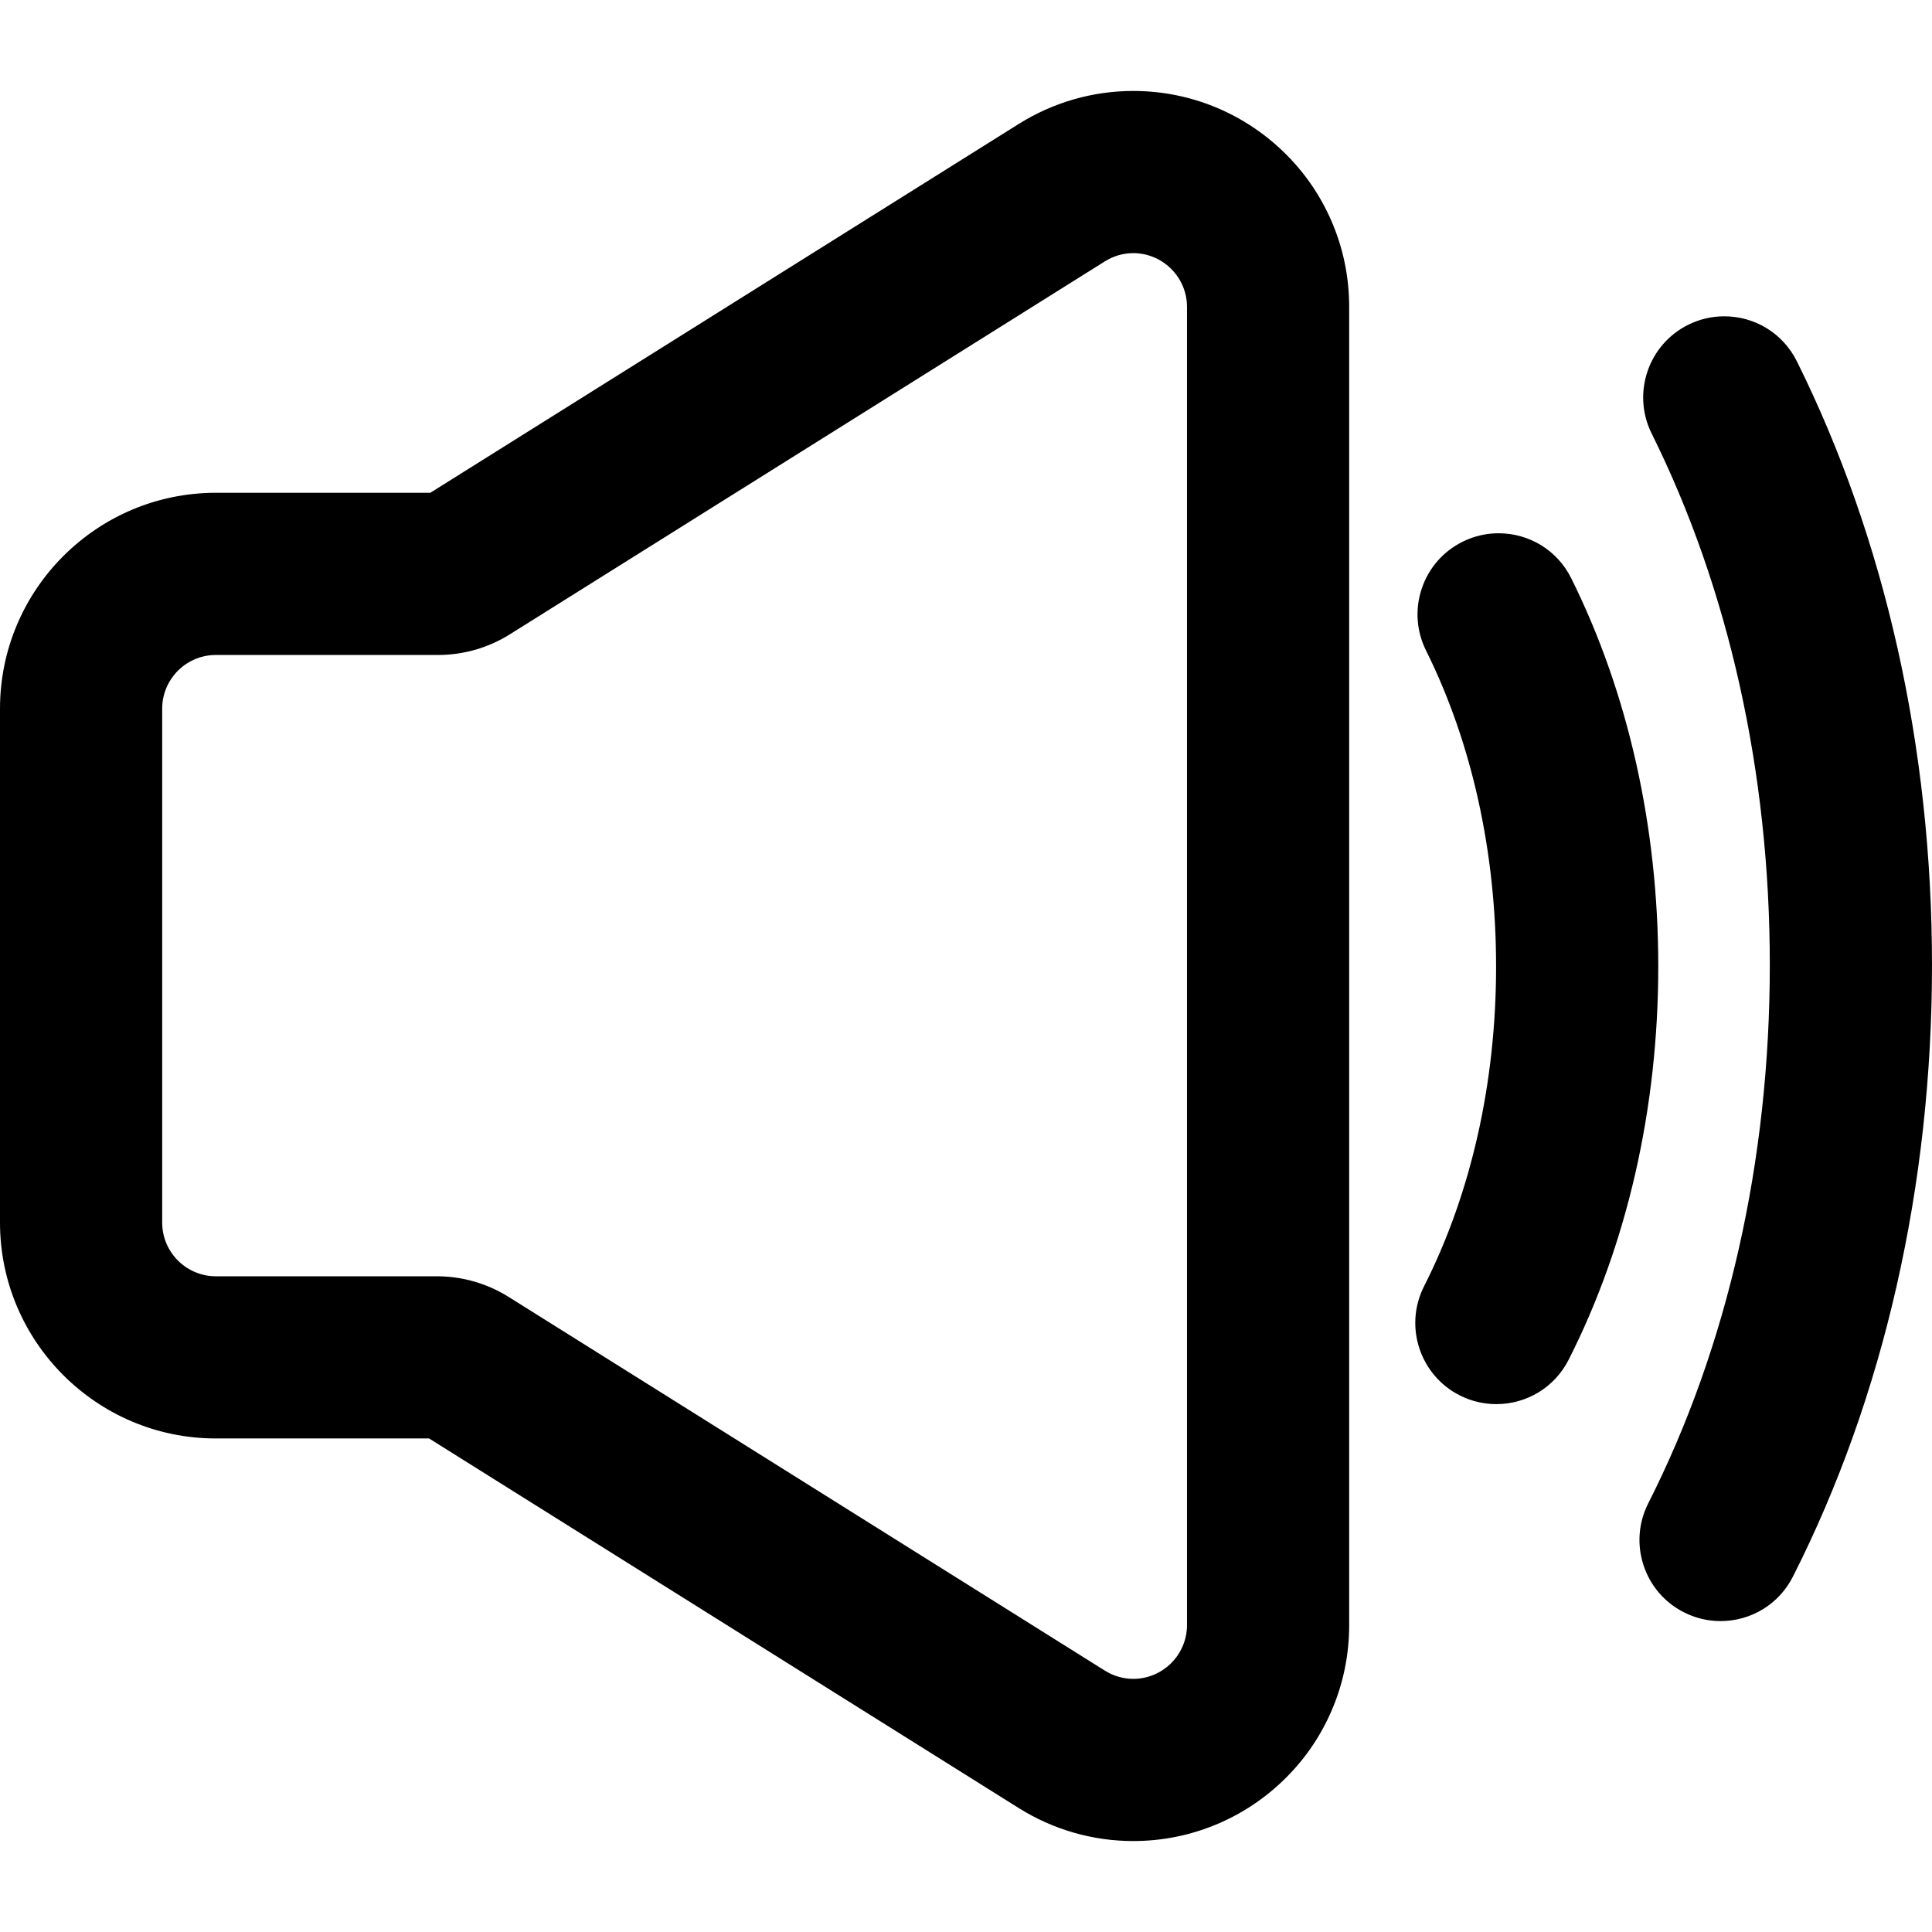
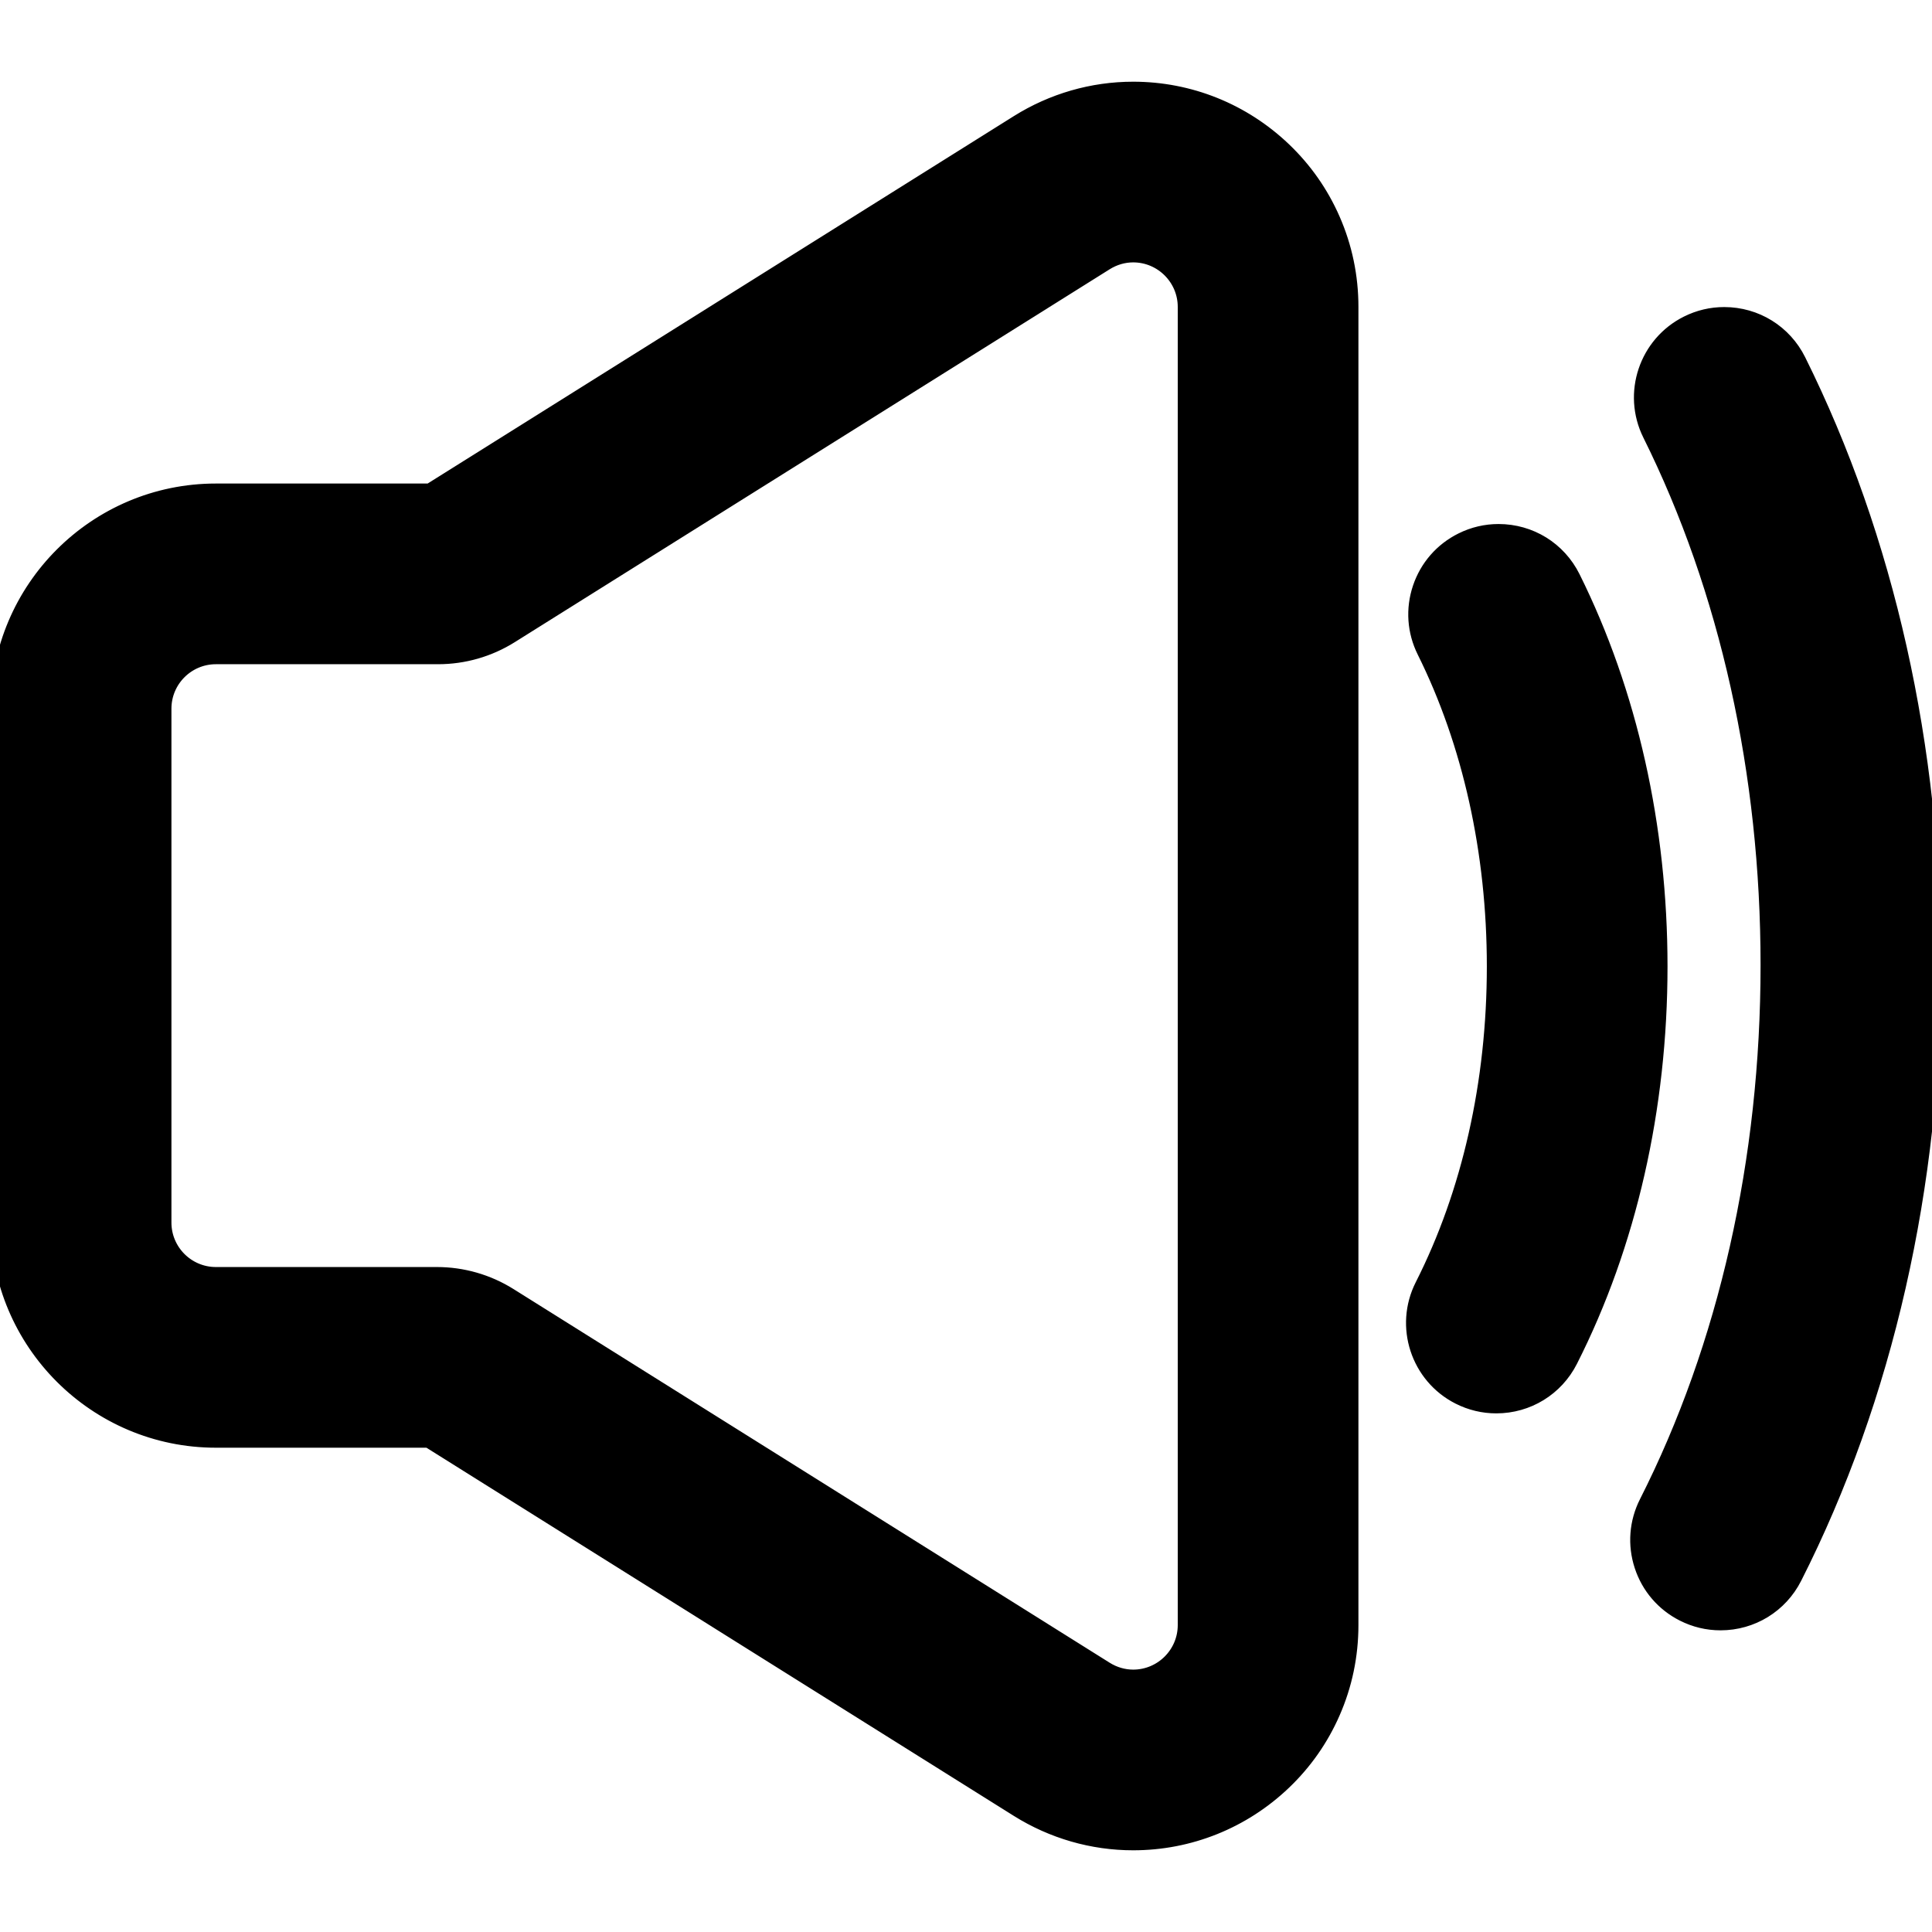
- <svg xmlns="http://www.w3.org/2000/svg" fill="#000000" version="1.1" id="Capa_1" width="800px" height="800px" viewBox="0 0 522.234 522.234" xml:space="preserve">
+ <svg xmlns="http://www.w3.org/2000/svg" fill="currentColor" version="1.1" id="Capa_1" width="800px" height="800px" viewBox="0 0 522.234 522.234" xml:space="preserve">
  <g>
    <g>
      <g>
-         <path d="M346.35,41.163c-10.855-10.367-25.076-16.078-40.045-16.078c-10.832,0-21.445,3.063-30.689,8.857l-159.161,99.761H58.354     c-31.9,0-57.854,25.952-57.854,57.853v138.918c0,31.9,25.953,57.854,57.854,57.854h57.773l159.487,99.965     c9.244,5.795,19.857,8.857,30.691,8.857c14.969,0,29.189-5.71,40.047-16.078c5.543-5.293,9.908-11.525,12.979-18.523     c3.227-7.353,4.861-15.184,4.861-23.275V261.22v-0.205V82.963c0-8.094-1.635-15.925-4.861-23.278     C356.26,52.689,351.893,46.457,346.35,41.163z M321.354,261.015v0.205v178.052c0,8.803-7.227,15.037-15.049,15.037     c-2.664,0-5.398-0.724-7.939-2.316L137.222,350.989c-5.736-3.595-12.368-5.502-19.138-5.502h-59.73     c-8.292,0-15.014-6.722-15.014-15.014V191.556c0-8.291,6.722-15.013,15.014-15.013h60.059c6.77,0,13.4-1.907,19.137-5.502     L298.365,70.242c2.541-1.593,5.273-2.316,7.939-2.316c7.822,0,15.049,6.236,15.049,15.038V261.015z" />
-         <path d="M306.305,497.649c-10.929,0-21.634-3.089-30.957-8.934l-159.365-99.889H58.354C26.177,388.827,0,362.649,0,330.474     V191.556c0-32.176,26.177-58.353,58.354-58.353h57.958L275.35,33.519c9.325-5.844,20.029-8.934,30.955-8.934     c15.096,0,29.44,5.759,40.391,16.216c5.591,5.34,9.995,11.625,13.093,18.683c3.254,7.415,4.903,15.314,4.903,23.479v356.309     c0,8.163-1.649,16.062-4.903,23.477c-3.099,7.062-7.503,13.348-13.091,18.684C335.746,491.891,321.401,497.649,306.305,497.649z      M58.354,134.203C26.729,134.203,1,159.931,1,191.556v138.918c0,31.625,25.729,57.354,57.354,57.354h57.917l0.122,0.076     l159.487,99.965c9.164,5.745,19.685,8.781,30.426,8.781c14.838,0,28.938-5.661,39.701-15.939     c5.493-5.245,9.821-11.423,12.866-18.363c3.198-7.287,4.819-15.05,4.819-23.074V82.963c0-8.025-1.621-15.79-4.819-23.077     c-3.044-6.937-7.373-13.114-12.868-18.362c-10.763-10.279-24.861-15.939-39.699-15.939c-10.738,0-21.259,3.037-30.424,8.781     l-159.283,99.837H58.354z M306.305,454.809c-2.87,0-5.708-0.827-8.205-2.393L136.956,351.413     c-5.664-3.55-12.189-5.426-18.872-5.426h-59.73c-8.554,0-15.514-6.959-15.514-15.514V191.556c0-8.554,6.959-15.513,15.514-15.513     h60.059c6.682,0,13.207-1.876,18.871-5.426L298.1,69.818c2.497-1.565,5.335-2.393,8.205-2.393c8.573,0,15.549,6.97,15.549,15.538     v356.308C321.854,447.839,314.878,454.809,306.305,454.809z M58.354,177.043c-8.003,0-14.514,6.51-14.514,14.513v138.918     c0,8.003,6.511,14.514,14.514,14.514h59.73c6.871,0,13.58,1.929,19.403,5.578l161.144,101.003c2.338,1.466,4.991,2.24,7.674,2.24     c8.022,0,14.549-6.521,14.549-14.537V82.963c0-8.016-6.526-14.538-14.549-14.538c-2.683,0-5.336,0.774-7.674,2.24     L137.814,171.465c-5.824,3.649-12.533,5.578-19.402,5.578H58.354z" />
+         <path d="M346.35,41.163c-10.855-10.367-25.076-16.078-40.045-16.078c-10.832,0-21.445,3.063-30.689,8.857l-159.161,99.761H58.354     c-31.9,0-57.854,25.952-57.854,57.853v138.918c0,31.9,25.953,57.854,57.854,57.854h57.773l159.487,99.965     c9.244,5.795,19.857,8.857,30.691,8.857c14.969,0,29.189-5.71,40.047-16.078c5.543-5.293,9.908-11.525,12.979-18.523     c3.227-7.353,4.861-15.184,4.861-23.275V261.22v-0.205V82.963c0-8.094-1.635-15.925-4.861-23.278     C356.26,52.689,351.893,46.457,346.35,41.163z M321.354,261.015v0.205v178.052c0,8.803-7.227,15.037-15.049,15.037     c-2.664,0-5.398-0.724-7.939-2.316L137.222,350.989c-5.736-3.595-12.368-5.502-19.138-5.502h-59.73     c-8.292,0-15.014-6.722-15.014-15.014V191.556c0-8.291,6.722-15.013,15.014-15.013h60.059c6.77,0,13.4-1.907,19.137-5.502     L298.365,70.242c2.541-1.593,5.273-2.316,7.939-2.316c7.822,0,15.049,6.236,15.049,15.038V261.015z" fill="currentColor" stroke="currentColor" stroke-width="5px" />
+         <path d="M306.305,497.649c-10.929,0-21.634-3.089-30.957-8.934l-159.365-99.889H58.354C26.177,388.827,0,362.649,0,330.474     V191.556c0-32.176,26.177-58.353,58.354-58.353h57.958L275.35,33.519c9.325-5.844,20.029-8.934,30.955-8.934     c15.096,0,29.44,5.759,40.391,16.216c5.591,5.34,9.995,11.625,13.093,18.683c3.254,7.415,4.903,15.314,4.903,23.479v356.309     c0,8.163-1.649,16.062-4.903,23.477c-3.099,7.062-7.503,13.348-13.091,18.684C335.746,491.891,321.401,497.649,306.305,497.649z      M58.354,134.203C26.729,134.203,1,159.931,1,191.556v138.918c0,31.625,25.729,57.354,57.354,57.354h57.917l0.122,0.076     l159.487,99.965c9.164,5.745,19.685,8.781,30.426,8.781c14.838,0,28.938-5.661,39.701-15.939     c5.493-5.245,9.821-11.423,12.866-18.363c3.198-7.287,4.819-15.05,4.819-23.074V82.963c0-8.025-1.621-15.79-4.819-23.077     c-3.044-6.937-7.373-13.114-12.868-18.362c-10.763-10.279-24.861-15.939-39.699-15.939c-10.738,0-21.259,3.037-30.424,8.781     l-159.283,99.837H58.354z M306.305,454.809c-2.87,0-5.708-0.827-8.205-2.393L136.956,351.413     c-5.664-3.55-12.189-5.426-18.872-5.426h-59.73c-8.554,0-15.514-6.959-15.514-15.514V191.556c0-8.554,6.959-15.513,15.514-15.513     h60.059c6.682,0,13.207-1.876,18.871-5.426L298.1,69.818c2.497-1.565,5.335-2.393,8.205-2.393c8.573,0,15.549,6.97,15.549,15.538     v356.308C321.854,447.839,314.878,454.809,306.305,454.809z M58.354,177.043c-8.003,0-14.514,6.51-14.514,14.513v138.918     c0,8.003,6.511,14.514,14.514,14.514h59.73c6.871,0,13.58,1.929,19.403,5.578l161.144,101.003c2.338,1.466,4.991,2.24,7.674,2.24     c8.022,0,14.549-6.521,14.549-14.537V82.963c0-8.016-6.526-14.538-14.549-14.538c-2.683,0-5.336,0.774-7.674,2.24     L137.814,171.465c-5.824,3.649-12.533,5.578-19.402,5.578H58.354z" fill="currentColor" stroke="currentColor" stroke-width="5px" />
      </g>
      <g>
-         <path d="M424.273,156.536c-5.266-10.594-18.125-14.911-28.715-9.646c-10.594,5.266-14.912,18.123-9.646,28.716     c12.426,24.995,18.992,54.604,18.992,85.626c0,31.506-6.754,61.487-19.533,86.705c-5.348,10.553-1.129,23.442,9.424,28.79     c3.104,1.572,6.408,2.317,9.664,2.317c7.816,0,15.35-4.294,19.125-11.742c15.807-31.191,24.16-67.869,24.16-106.07     C447.746,223.628,439.629,187.424,424.273,156.536z" />
-         <path d="M404.459,379.545c-3.456,0-6.784-0.798-9.89-2.371c-10.782-5.464-15.108-18.681-9.645-29.462     c12.744-25.147,19.479-55.052,19.479-86.479c0-30.948-6.549-60.48-18.939-85.404c-2.606-5.243-3.016-11.188-1.15-16.738     c1.864-5.55,5.778-10.042,11.021-12.648c3.064-1.523,6.341-2.296,9.739-2.296c8.388,0,15.916,4.662,19.646,12.167     c15.391,30.959,23.524,67.239,23.522,104.919c0,38.28-8.373,75.037-24.214,106.296     C420.273,374.94,412.773,379.545,404.459,379.545z M405.075,145.146c-3.242,0-6.369,0.737-9.294,2.191     c-5.004,2.487-8.74,6.774-10.52,12.071c-1.779,5.297-1.39,10.97,1.098,15.974c12.459,25.062,19.045,54.748,19.045,85.849     c0,31.584-6.773,61.645-19.587,86.931c-5.215,10.29-1.086,22.904,9.203,28.118c2.965,1.502,6.141,2.264,9.438,2.264     c7.936,0,15.094-4.395,18.679-11.468c15.771-31.12,24.106-67.721,24.106-105.845c0.002-37.526-8.096-73.652-23.418-104.474     C420.266,149.596,413.081,145.146,405.075,145.146z" />
+         <path d="M424.273,156.536c-5.266-10.594-18.125-14.911-28.715-9.646c-10.594,5.266-14.912,18.123-9.646,28.716     c12.426,24.995,18.992,54.604,18.992,85.626c0,31.506-6.754,61.487-19.533,86.705c-5.348,10.553-1.129,23.442,9.424,28.79     c3.104,1.572,6.408,2.317,9.664,2.317c7.816,0,15.35-4.294,19.125-11.742c15.807-31.191,24.16-67.869,24.16-106.07     C447.746,223.628,439.629,187.424,424.273,156.536z" fill="currentColor" stroke="currentColor" stroke-width="5px" />
+         <path d="M404.459,379.545c-3.456,0-6.784-0.798-9.89-2.371c-10.782-5.464-15.108-18.681-9.645-29.462     c12.744-25.147,19.479-55.052,19.479-86.479c0-30.948-6.549-60.48-18.939-85.404c-2.606-5.243-3.016-11.188-1.15-16.738     c1.864-5.55,5.778-10.042,11.021-12.648c3.064-1.523,6.341-2.296,9.739-2.296c8.388,0,15.916,4.662,19.646,12.167     c15.391,30.959,23.524,67.239,23.522,104.919c0,38.28-8.373,75.037-24.214,106.296     C420.273,374.94,412.773,379.545,404.459,379.545z M405.075,145.146c-3.242,0-6.369,0.737-9.294,2.191     c-5.004,2.487-8.74,6.774-10.52,12.071c-1.779,5.297-1.39,10.97,1.098,15.974c12.459,25.062,19.045,54.748,19.045,85.849     c0,31.584-6.773,61.645-19.587,86.931c-5.215,10.29-1.086,22.904,9.203,28.118c2.965,1.502,6.141,2.264,9.438,2.264     c7.936,0,15.094-4.395,18.679-11.468c15.771-31.12,24.106-67.721,24.106-105.845c0.002-37.526-8.096-73.652-23.418-104.474     C420.266,149.596,413.081,145.146,405.075,145.146z" fill="currentColor" stroke="currentColor" stroke-width="5px" />
      </g>
      <g>
-         <path d="M456.547,88.245c-10.594,5.266-14.912,18.122-9.646,28.716c20.932,42.105,31.994,91.864,31.994,143.897     c0,52.847-11.381,103.237-32.912,145.727c-5.348,10.552-1.129,23.441,9.424,28.788c3.104,1.573,6.408,2.318,9.666,2.318     c7.814,0,15.35-4.294,19.123-11.743c24.559-48.462,37.539-105.549,37.539-165.09c0-58.615-12.611-114.968-36.473-162.968     C479.996,87.297,467.141,82.977,456.547,88.245z" />
-         <path d="M465.072,438.19c-3.458,0-6.787-0.798-9.893-2.372c-5.223-2.646-9.102-7.168-10.923-12.732s-1.367-11.506,1.279-16.728     c21.496-42.42,32.858-92.733,32.858-145.501c0-51.958-11.045-101.64-31.941-143.674c-5.381-10.824-0.952-24.006,9.871-29.386     c3.065-1.524,6.343-2.297,9.742-2.297c8.386,0,15.912,4.663,19.643,12.167c23.896,48.067,36.525,104.498,36.525,163.19     c0,59.619-12.999,116.785-37.593,165.315C480.887,433.586,473.388,438.19,465.072,438.19z M466.066,86.5     c-3.243,0-6.371,0.738-9.297,2.193c-5.004,2.487-8.74,6.774-10.52,12.071s-1.389,10.97,1.098,15.974     c20.966,42.172,32.047,92.008,32.047,144.12c0,52.924-11.399,103.394-32.966,145.952c-2.526,4.984-2.96,10.654-1.222,15.965     s5.44,9.626,10.425,12.151c2.965,1.503,6.141,2.265,9.44,2.265c7.937,0,15.094-4.395,18.677-11.469     c24.523-48.392,37.485-105.401,37.485-164.864c0-58.54-12.594-114.816-36.42-162.745C481.253,90.949,474.069,86.5,466.066,86.5z" />
+         <path d="M456.547,88.245c-10.594,5.266-14.912,18.122-9.646,28.716c20.932,42.105,31.994,91.864,31.994,143.897     c0,52.847-11.381,103.237-32.912,145.727c-5.348,10.552-1.129,23.441,9.424,28.788c3.104,1.573,6.408,2.318,9.666,2.318     c7.814,0,15.35-4.294,19.123-11.743c24.559-48.462,37.539-105.549,37.539-165.09c0-58.615-12.611-114.968-36.473-162.968     C479.996,87.297,467.141,82.977,456.547,88.245z" fill="currentColor" stroke="currentColor" stroke-width="5px" />
+         <path d="M465.072,438.19c-3.458,0-6.787-0.798-9.893-2.372c-5.223-2.646-9.102-7.168-10.923-12.732s-1.367-11.506,1.279-16.728     c21.496-42.42,32.858-92.733,32.858-145.501c0-51.958-11.045-101.64-31.941-143.674c-5.381-10.824-0.952-24.006,9.871-29.386     c3.065-1.524,6.343-2.297,9.742-2.297c8.386,0,15.912,4.663,19.643,12.167c23.896,48.067,36.525,104.498,36.525,163.19     c0,59.619-12.999,116.785-37.593,165.315C480.887,433.586,473.388,438.19,465.072,438.19z M466.066,86.5     c-3.243,0-6.371,0.738-9.297,2.193c-5.004,2.487-8.74,6.774-10.52,12.071s-1.389,10.97,1.098,15.974     c20.966,42.172,32.047,92.008,32.047,144.12c0,52.924-11.399,103.394-32.966,145.952c-2.526,4.984-2.96,10.654-1.222,15.965     s5.44,9.626,10.425,12.151c2.965,1.503,6.141,2.265,9.44,2.265c7.937,0,15.094-4.395,18.677-11.469     c24.523-48.392,37.485-105.401,37.485-164.864c0-58.54-12.594-114.816-36.42-162.745C481.253,90.949,474.069,86.5,466.066,86.5z" fill="currentColor" stroke="currentColor" stroke-width="5px" />
      </g>
    </g>
  </g>
</svg>
